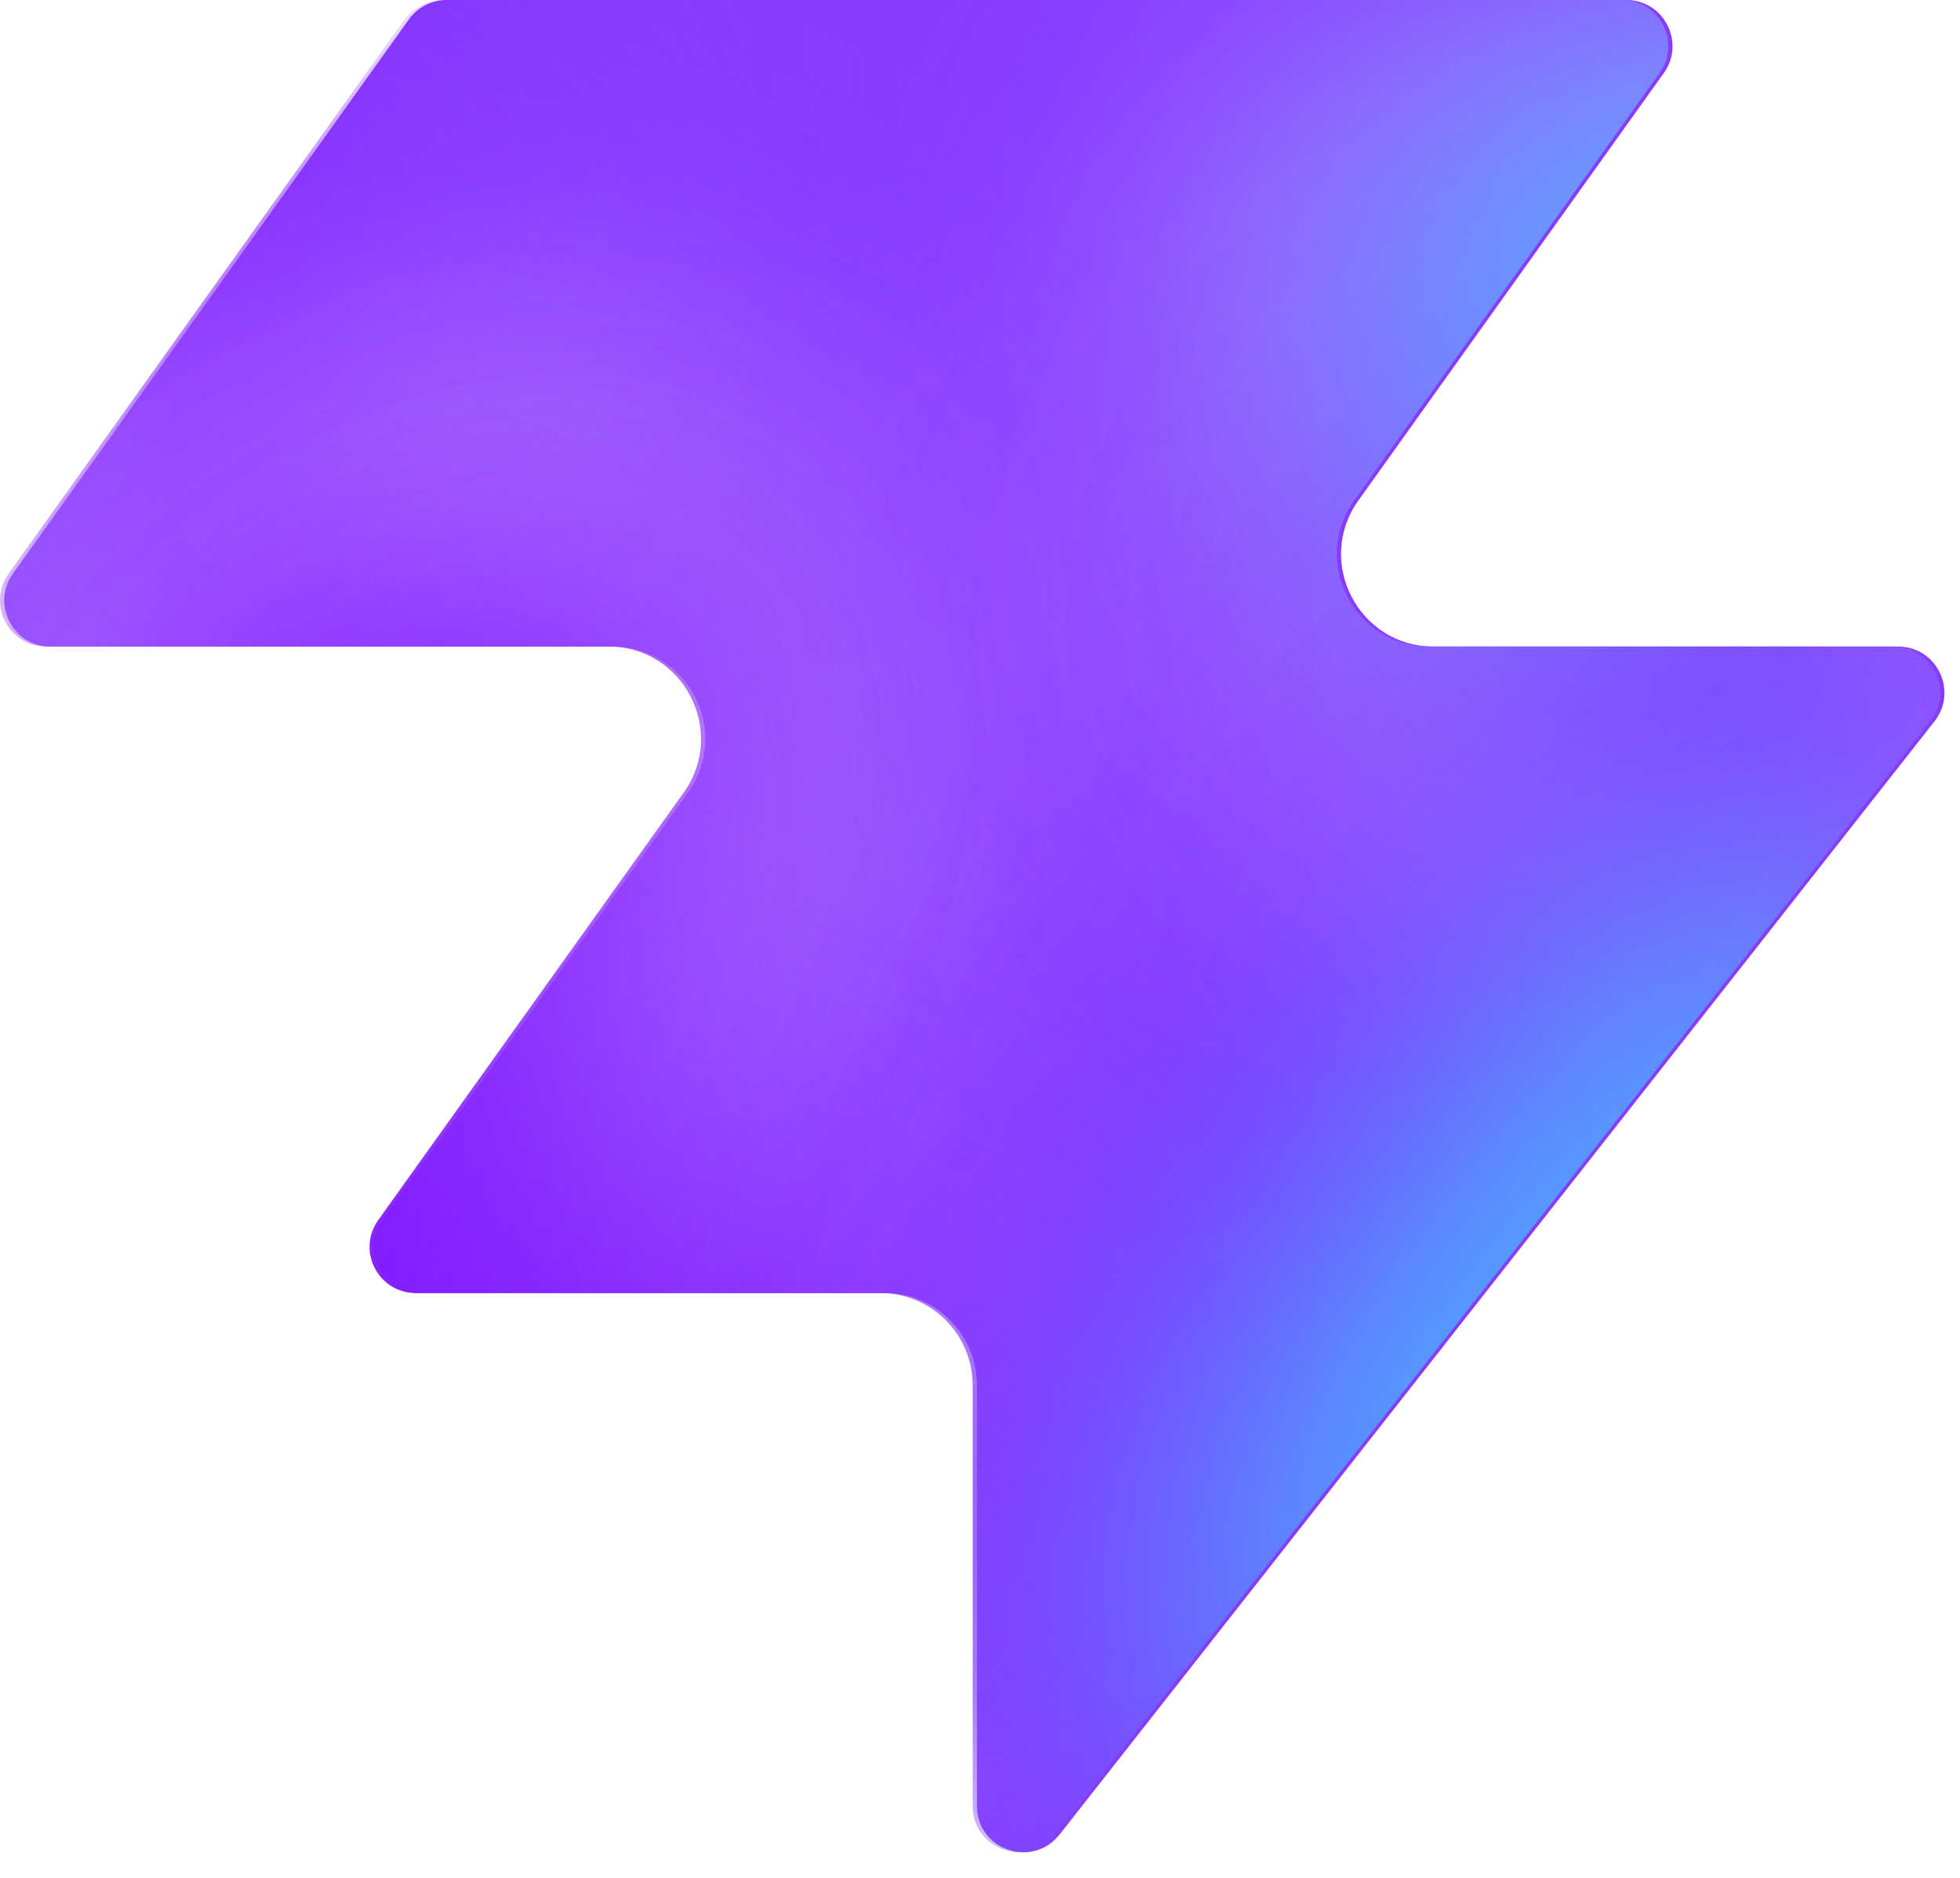
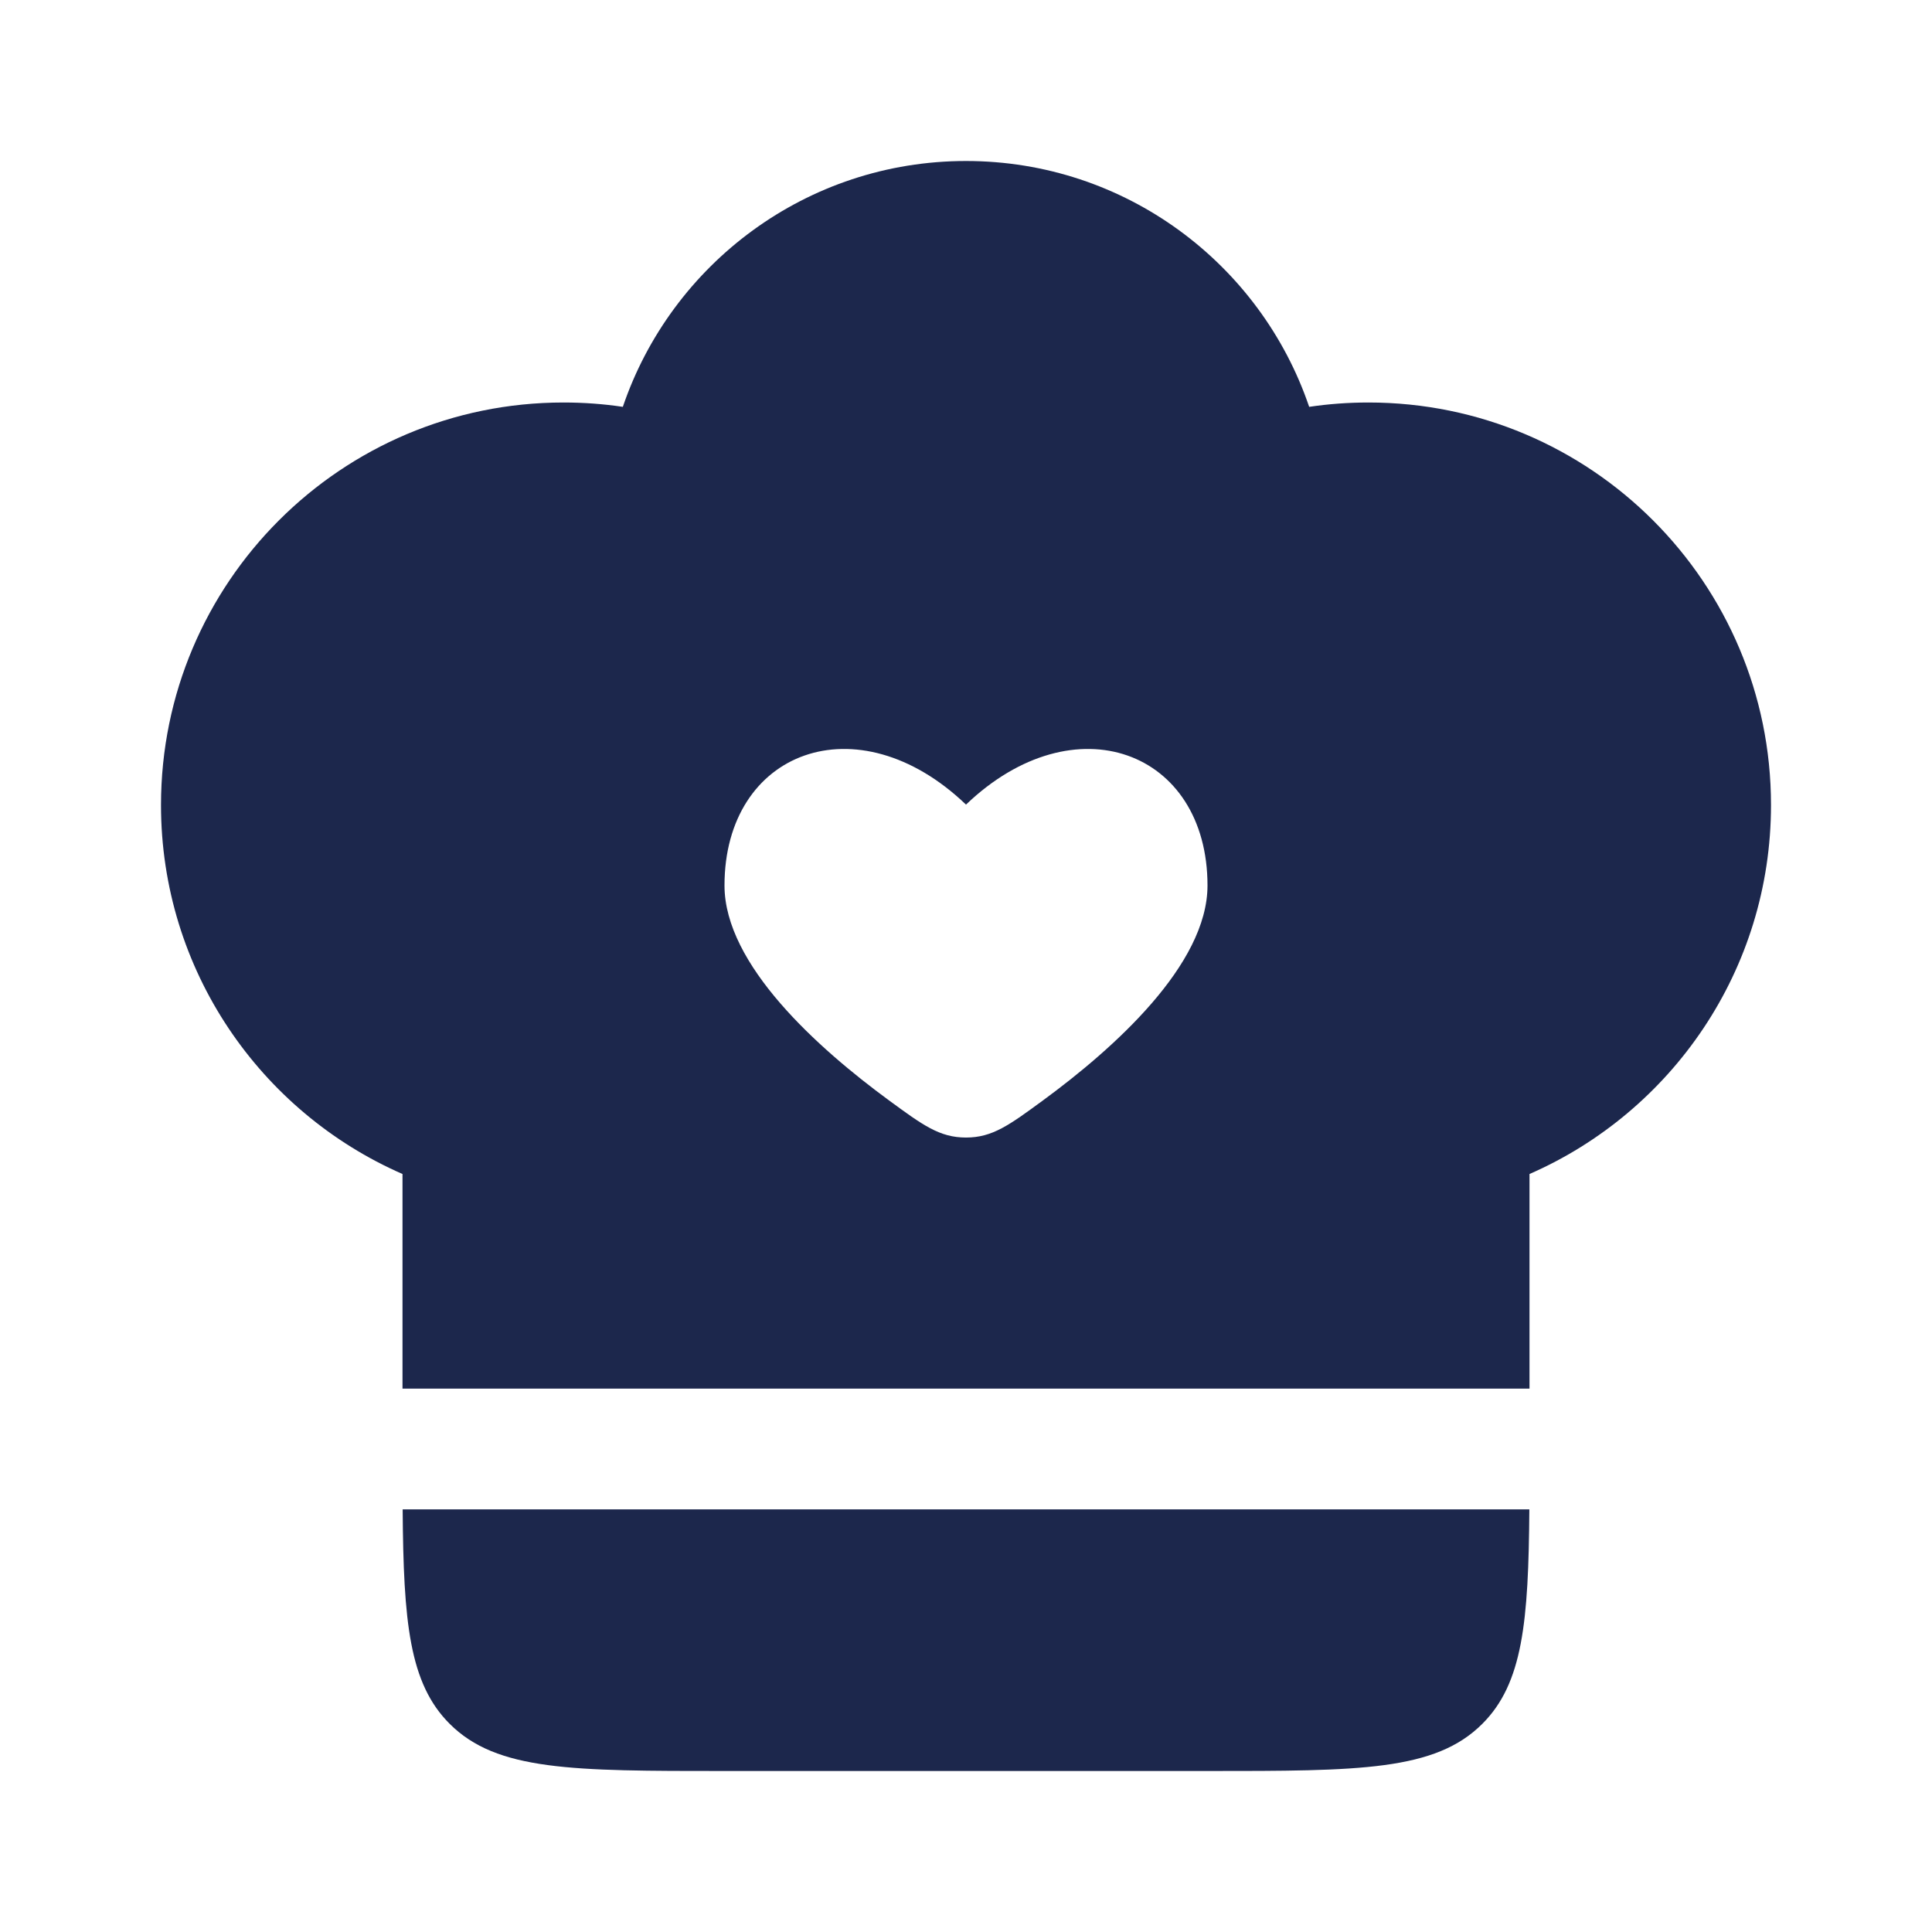
- <svg xmlns="http://www.w3.org/2000/svg" width="48" height="46" fill="none" viewBox="0 0 48 46">
-   <path fill="#863bff" d="M25.946 44.938c-.664.845-2.021.375-2.021-.698V33.937a2.26 2.26 0 0 0-2.262-2.262H10.287c-.92 0-1.456-1.04-.92-1.788l7.48-10.471c1.07-1.497 0-3.578-1.842-3.578H1.237c-.92 0-1.456-1.04-.92-1.788L10.013.474c.214-.297.556-.474.92-.474h28.894c.92 0 1.456 1.04.92 1.788l-7.48 10.471c-1.07 1.498 0 3.579 1.842 3.579h11.377c.943 0 1.473 1.088.89 1.83L25.947 44.94z" style="fill:#863bff;fill:color(display-p3 .525 .23 1);fill-opacity:1" />
-   <mask id="a" width="48" height="46" x="0" y="0" maskUnits="userSpaceOnUse" style="mask-type:alpha">
-     <path fill="#000" d="M25.842 44.938c-.664.844-2.021.375-2.021-.698V33.937a2.26 2.26 0 0 0-2.262-2.262H10.183c-.92 0-1.456-1.04-.92-1.788l7.48-10.471c1.07-1.498 0-3.579-1.842-3.579H1.133c-.92 0-1.456-1.04-.92-1.787L9.91.473c.214-.297.556-.474.92-.474h28.894c.92 0 1.456 1.04.92 1.788l-7.48 10.471c-1.07 1.498 0 3.578 1.842 3.578h11.377c.943 0 1.473 1.088.89 1.832L25.843 44.94z" style="fill:#000;fill-opacity:1" />
-   </mask>
-   <g mask="url(#a)">
-     <g filter="url(#b)">
-       <ellipse cx="5.508" cy="14.704" fill="#ede6ff" rx="5.508" ry="14.704" style="fill:#ede6ff;fill:color(display-p3 .927 .903 1);fill-opacity:1" transform="matrix(.00324 1 1 -.00324 -4.47 31.516)" />
-     </g>
-     <g filter="url(#c)">
-       <ellipse cx="10.399" cy="29.851" fill="#ede6ff" rx="10.399" ry="29.851" style="fill:#ede6ff;fill:color(display-p3 .927 .903 1);fill-opacity:1" transform="matrix(.00324 1 1 -.00324 -39.328 7.883)" />
-     </g>
-     <g filter="url(#d)">
-       <ellipse cx="5.508" cy="30.487" fill="#7e14ff" rx="5.508" ry="30.487" style="fill:#7e14ff;fill:color(display-p3 .492 .077 1);fill-opacity:1" transform="rotate(89.814 -25.913 -14.639)scale(1 -1)" />
-     </g>
-     <g filter="url(#e)">
-       <ellipse cx="5.508" cy="30.599" fill="#7e14ff" rx="5.508" ry="30.599" style="fill:#7e14ff;fill:color(display-p3 .492 .077 1);fill-opacity:1" transform="rotate(89.814 -32.644 -3.334)scale(1 -1)" />
-     </g>
-     <g filter="url(#f)">
-       <ellipse cx="5.508" cy="30.599" fill="#7e14ff" rx="5.508" ry="30.599" style="fill:#7e14ff;fill:color(display-p3 .492 .077 1);fill-opacity:1" transform="matrix(.00324 1 1 -.00324 -34.34 30.47)" />
-     </g>
-     <g filter="url(#g)">
-       <ellipse cx="14.072" cy="22.078" fill="#ede6ff" rx="14.072" ry="22.078" style="fill:#ede6ff;fill:color(display-p3 .927 .903 1);fill-opacity:1" transform="rotate(93.35 24.506 48.493)scale(-1 1)" />
-     </g>
-     <g filter="url(#h)">
-       <ellipse cx="3.47" cy="21.501" fill="#7e14ff" rx="3.47" ry="21.501" style="fill:#7e14ff;fill:color(display-p3 .492 .077 1);fill-opacity:1" transform="rotate(89.009 28.708 47.59)scale(-1 1)" />
-     </g>
-     <g filter="url(#i)">
-       <ellipse cx="3.47" cy="21.501" fill="#7e14ff" rx="3.47" ry="21.501" style="fill:#7e14ff;fill:color(display-p3 .492 .077 1);fill-opacity:1" transform="rotate(89.009 28.708 47.59)scale(-1 1)" />
-     </g>
-     <g filter="url(#j)">
-       <ellipse cx=".387" cy="8.972" fill="#7e14ff" rx="4.407" ry="29.108" style="fill:#7e14ff;fill:color(display-p3 .492 .077 1);fill-opacity:1" transform="rotate(39.51 .387 8.972)" />
-     </g>
-     <g filter="url(#k)">
-       <ellipse cx="47.523" cy="-6.092" fill="#7e14ff" rx="4.407" ry="29.108" style="fill:#7e14ff;fill:color(display-p3 .492 .077 1);fill-opacity:1" transform="rotate(37.892 47.523 -6.092)" />
-     </g>
-     <g filter="url(#l)">
-       <ellipse cx="41.412" cy="6.333" fill="#47bfff" rx="5.971" ry="9.665" style="fill:#47bfff;fill:color(display-p3 .28 .748 1);fill-opacity:1" transform="rotate(37.892 41.412 6.333)" />
-     </g>
-     <g filter="url(#m)">
-       <ellipse cx="-1.879" cy="38.332" fill="#7e14ff" rx="4.407" ry="29.108" style="fill:#7e14ff;fill:color(display-p3 .492 .077 1);fill-opacity:1" transform="rotate(37.892 -1.88 38.332)" />
-     </g>
-     <g filter="url(#n)">
-       <ellipse cx="-1.879" cy="38.332" fill="#7e14ff" rx="4.407" ry="29.108" style="fill:#7e14ff;fill:color(display-p3 .492 .077 1);fill-opacity:1" transform="rotate(37.892 -1.88 38.332)" />
-     </g>
-     <g filter="url(#o)">
-       <ellipse cx="35.651" cy="29.907" fill="#7e14ff" rx="4.407" ry="29.108" style="fill:#7e14ff;fill:color(display-p3 .492 .077 1);fill-opacity:1" transform="rotate(37.892 35.651 29.907)" />
-     </g>
-     <g filter="url(#p)">
-       <ellipse cx="38.418" cy="32.4" fill="#47bfff" rx="5.971" ry="15.297" style="fill:#47bfff;fill:color(display-p3 .28 .748 1);fill-opacity:1" transform="rotate(37.892 38.418 32.4)" />
-     </g>
-   </g>
-   <defs>
-     <filter id="b" width="60.045" height="41.654" x="-19.77" y="16.149" color-interpolation-filters="sRGB" filterUnits="userSpaceOnUse">
-       <feFlood flood-opacity="0" result="BackgroundImageFix" />
-       <feBlend in="SourceGraphic" in2="BackgroundImageFix" result="shape" />
-       <feGaussianBlur result="effect1_foregroundBlur_2002_17158" stdDeviation="7.659" />
-     </filter>
-     <filter id="c" width="90.34" height="51.437" x="-54.613" y="-7.533" color-interpolation-filters="sRGB" filterUnits="userSpaceOnUse">
-       <feFlood flood-opacity="0" result="BackgroundImageFix" />
-       <feBlend in="SourceGraphic" in2="BackgroundImageFix" result="shape" />
-       <feGaussianBlur result="effect1_foregroundBlur_2002_17158" stdDeviation="7.659" />
-     </filter>
-     <filter id="d" width="79.355" height="29.4" x="-49.64" y="2.03" color-interpolation-filters="sRGB" filterUnits="userSpaceOnUse">
-       <feFlood flood-opacity="0" result="BackgroundImageFix" />
-       <feBlend in="SourceGraphic" in2="BackgroundImageFix" result="shape" />
-       <feGaussianBlur result="effect1_foregroundBlur_2002_17158" stdDeviation="4.596" />
-     </filter>
-     <filter id="e" width="79.579" height="29.4" x="-45.045" y="20.029" color-interpolation-filters="sRGB" filterUnits="userSpaceOnUse">
-       <feFlood flood-opacity="0" result="BackgroundImageFix" />
-       <feBlend in="SourceGraphic" in2="BackgroundImageFix" result="shape" />
-       <feGaussianBlur result="effect1_foregroundBlur_2002_17158" stdDeviation="4.596" />
-     </filter>
-     <filter id="f" width="79.579" height="29.4" x="-43.513" y="21.178" color-interpolation-filters="sRGB" filterUnits="userSpaceOnUse">
-       <feFlood flood-opacity="0" result="BackgroundImageFix" />
-       <feBlend in="SourceGraphic" in2="BackgroundImageFix" result="shape" />
-       <feGaussianBlur result="effect1_foregroundBlur_2002_17158" stdDeviation="4.596" />
-     </filter>
-     <filter id="g" width="74.749" height="58.852" x="15.756" y="-17.901" color-interpolation-filters="sRGB" filterUnits="userSpaceOnUse">
-       <feFlood flood-opacity="0" result="BackgroundImageFix" />
-       <feBlend in="SourceGraphic" in2="BackgroundImageFix" result="shape" />
-       <feGaussianBlur result="effect1_foregroundBlur_2002_17158" stdDeviation="7.659" />
-     </filter>
-     <filter id="h" width="61.377" height="25.362" x="23.548" y="2.284" color-interpolation-filters="sRGB" filterUnits="userSpaceOnUse">
-       <feFlood flood-opacity="0" result="BackgroundImageFix" />
-       <feBlend in="SourceGraphic" in2="BackgroundImageFix" result="shape" />
-       <feGaussianBlur result="effect1_foregroundBlur_2002_17158" stdDeviation="4.596" />
-     </filter>
-     <filter id="i" width="61.377" height="25.362" x="23.548" y="2.284" color-interpolation-filters="sRGB" filterUnits="userSpaceOnUse">
-       <feFlood flood-opacity="0" result="BackgroundImageFix" />
-       <feBlend in="SourceGraphic" in2="BackgroundImageFix" result="shape" />
-       <feGaussianBlur result="effect1_foregroundBlur_2002_17158" stdDeviation="4.596" />
-     </filter>
-     <filter id="j" width="56.045" height="63.649" x="-27.636" y="-22.853" color-interpolation-filters="sRGB" filterUnits="userSpaceOnUse">
-       <feFlood flood-opacity="0" result="BackgroundImageFix" />
-       <feBlend in="SourceGraphic" in2="BackgroundImageFix" result="shape" />
-       <feGaussianBlur result="effect1_foregroundBlur_2002_17158" stdDeviation="4.596" />
-     </filter>
-     <filter id="k" width="54.814" height="64.646" x="20.116" y="-38.415" color-interpolation-filters="sRGB" filterUnits="userSpaceOnUse">
-       <feFlood flood-opacity="0" result="BackgroundImageFix" />
-       <feBlend in="SourceGraphic" in2="BackgroundImageFix" result="shape" />
-       <feGaussianBlur result="effect1_foregroundBlur_2002_17158" stdDeviation="4.596" />
-     </filter>
-     <filter id="l" width="33.541" height="35.313" x="24.641" y="-11.323" color-interpolation-filters="sRGB" filterUnits="userSpaceOnUse">
-       <feFlood flood-opacity="0" result="BackgroundImageFix" />
-       <feBlend in="SourceGraphic" in2="BackgroundImageFix" result="shape" />
-       <feGaussianBlur result="effect1_foregroundBlur_2002_17158" stdDeviation="4.596" />
-     </filter>
-     <filter id="m" width="54.814" height="64.646" x="-29.286" y="6.009" color-interpolation-filters="sRGB" filterUnits="userSpaceOnUse">
-       <feFlood flood-opacity="0" result="BackgroundImageFix" />
-       <feBlend in="SourceGraphic" in2="BackgroundImageFix" result="shape" />
-       <feGaussianBlur result="effect1_foregroundBlur_2002_17158" stdDeviation="4.596" />
-     </filter>
-     <filter id="n" width="54.814" height="64.646" x="-29.286" y="6.009" color-interpolation-filters="sRGB" filterUnits="userSpaceOnUse">
-       <feFlood flood-opacity="0" result="BackgroundImageFix" />
-       <feBlend in="SourceGraphic" in2="BackgroundImageFix" result="shape" />
-       <feGaussianBlur result="effect1_foregroundBlur_2002_17158" stdDeviation="4.596" />
-     </filter>
-     <filter id="o" width="54.814" height="64.646" x="8.244" y="-2.416" color-interpolation-filters="sRGB" filterUnits="userSpaceOnUse">
-       <feFlood flood-opacity="0" result="BackgroundImageFix" />
-       <feBlend in="SourceGraphic" in2="BackgroundImageFix" result="shape" />
-       <feGaussianBlur result="effect1_foregroundBlur_2002_17158" stdDeviation="4.596" />
-     </filter>
-     <filter id="p" width="39.409" height="43.623" x="18.713" y="10.588" color-interpolation-filters="sRGB" filterUnits="userSpaceOnUse">
-       <feFlood flood-opacity="0" result="BackgroundImageFix" />
-       <feBlend in="SourceGraphic" in2="BackgroundImageFix" result="shape" />
-       <feGaussianBlur result="effect1_foregroundBlur_2002_17158" stdDeviation="4.596" />
-     </filter>
-   </defs>
+ <svg xmlns="http://www.w3.org/2000/svg" width="800px" height="800px" viewBox="0 0 24 24" fill="none">
+   <path fill-rule="evenodd" clip-rule="evenodd" d="M2 10C2 7.239 4.239 5 7 5C7.251 5 7.497 5.018 7.737 5.054C8.34 3.278 10.021 2 12 2C13.979 2 15.66 3.278 16.263 5.054C16.503 5.018 16.75 5 17 5C19.761 5 22 7.239 22 10C22 12.05 20.766 13.812 19 14.584L19 17.25H5V14.584C3.234 13.812 2 12.05 2 10ZM11.043 13.669C10.165 13.025 9 11.985 9 11C9 9.327 10.65 8.703 12 9.995C13.35 8.703 15 9.327 15 11C15 11.985 13.835 13.025 12.957 13.669C12.537 13.977 12.328 14.131 12 14.131C11.672 14.131 11.463 13.977 11.043 13.669Z" fill="#1C274C" />
+   <path d="M5.586 21.414C5.083 20.912 5.012 20.147 5.002 18.75H18.998C18.988 20.147 18.917 20.912 18.414 21.414C17.828 22 16.886 22 15 22H9C7.114 22 6.172 22 5.586 21.414Z" fill="#1C274C" />
</svg>
